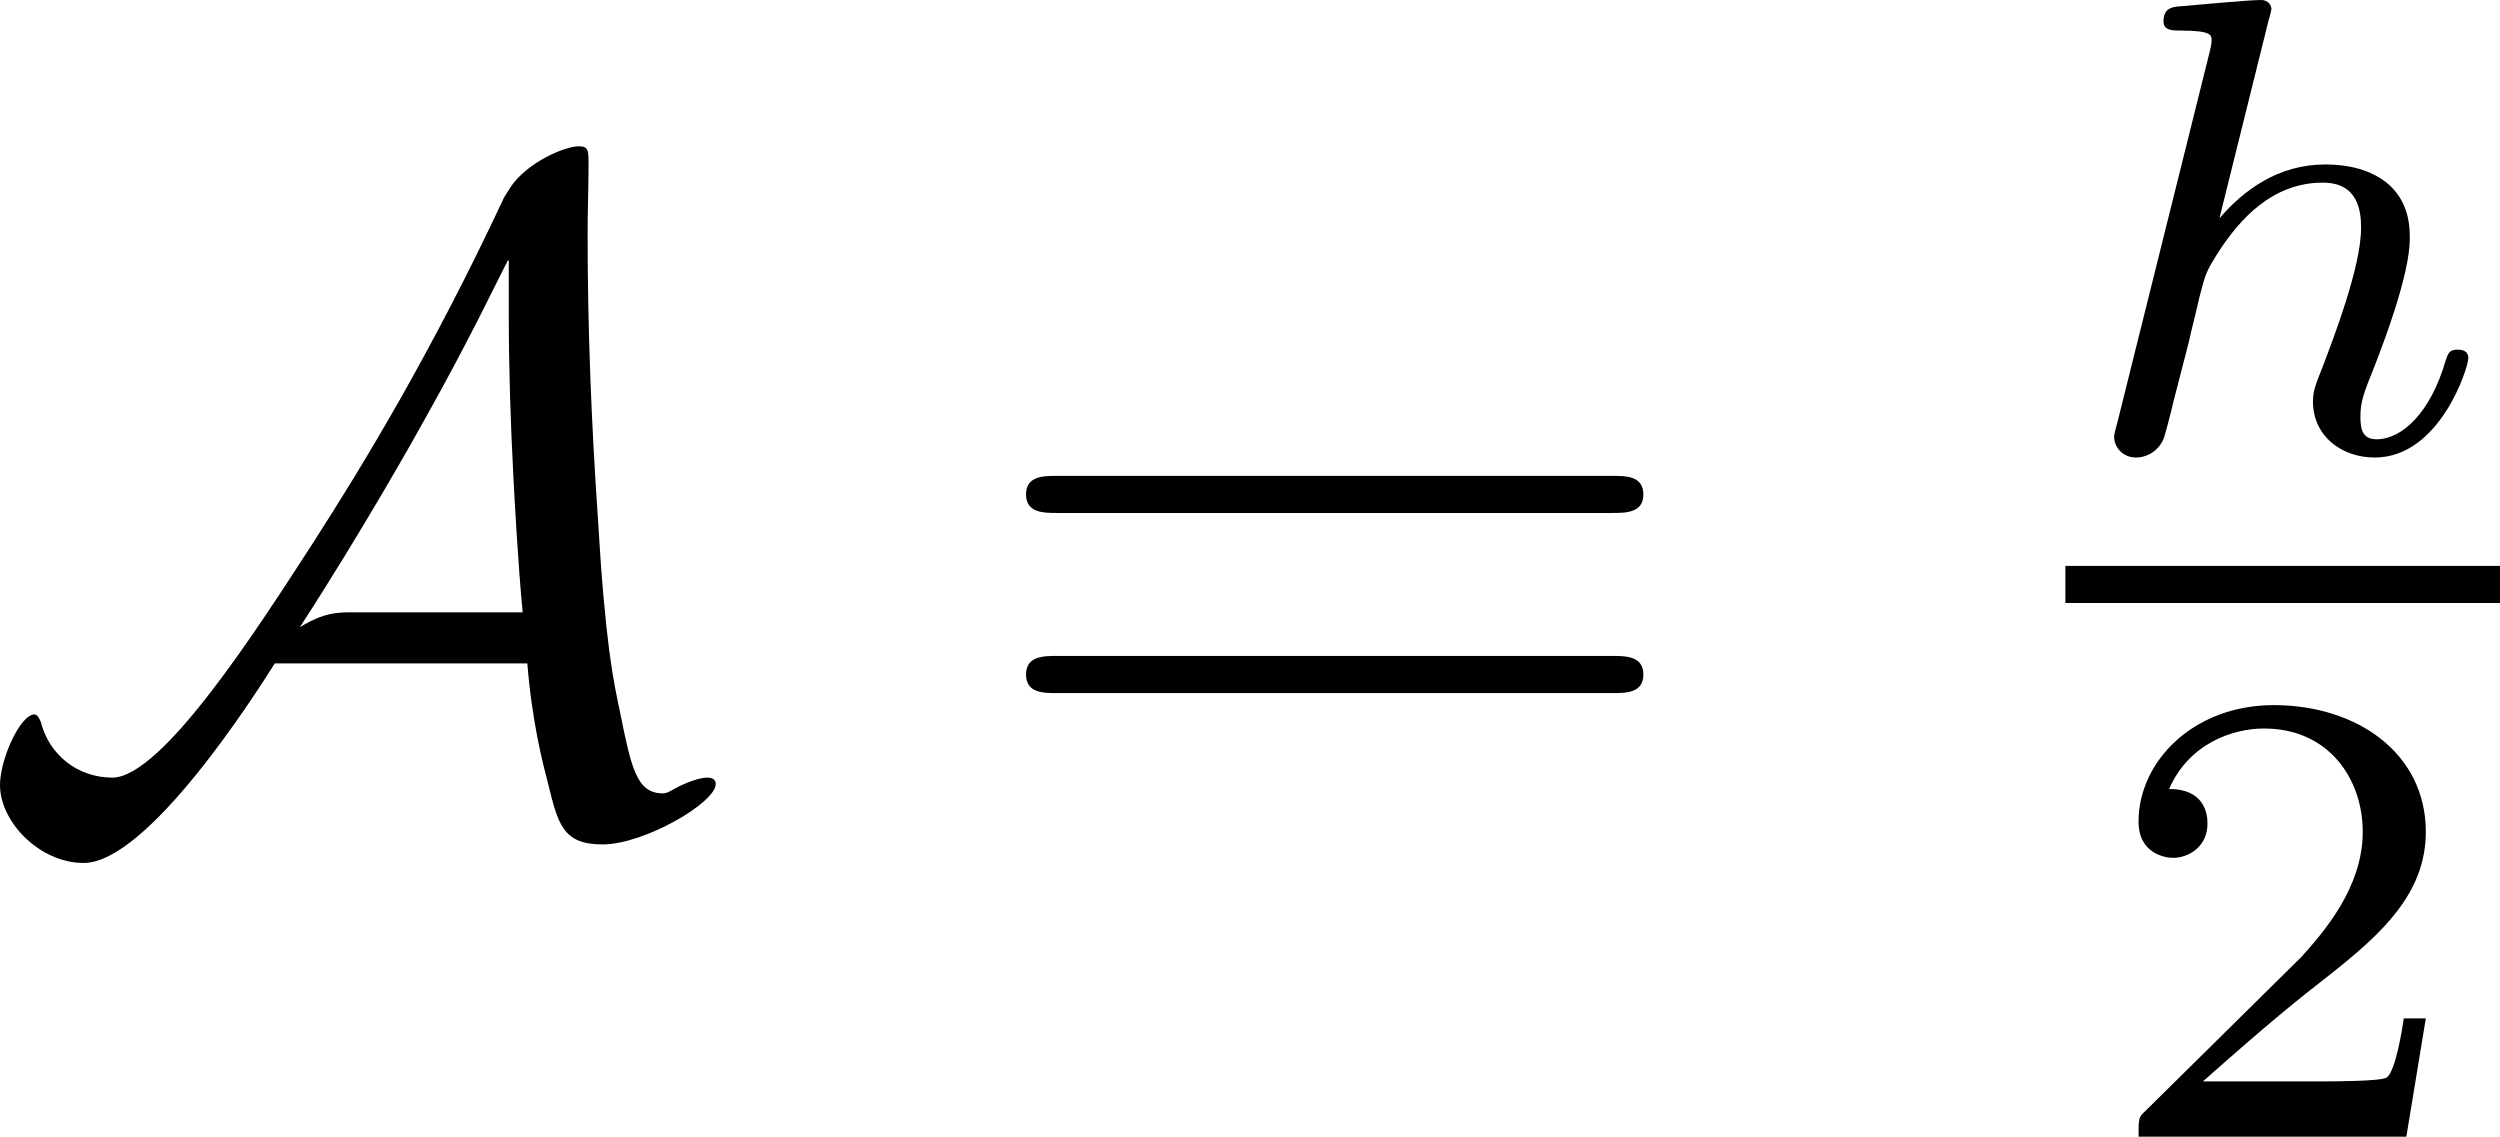
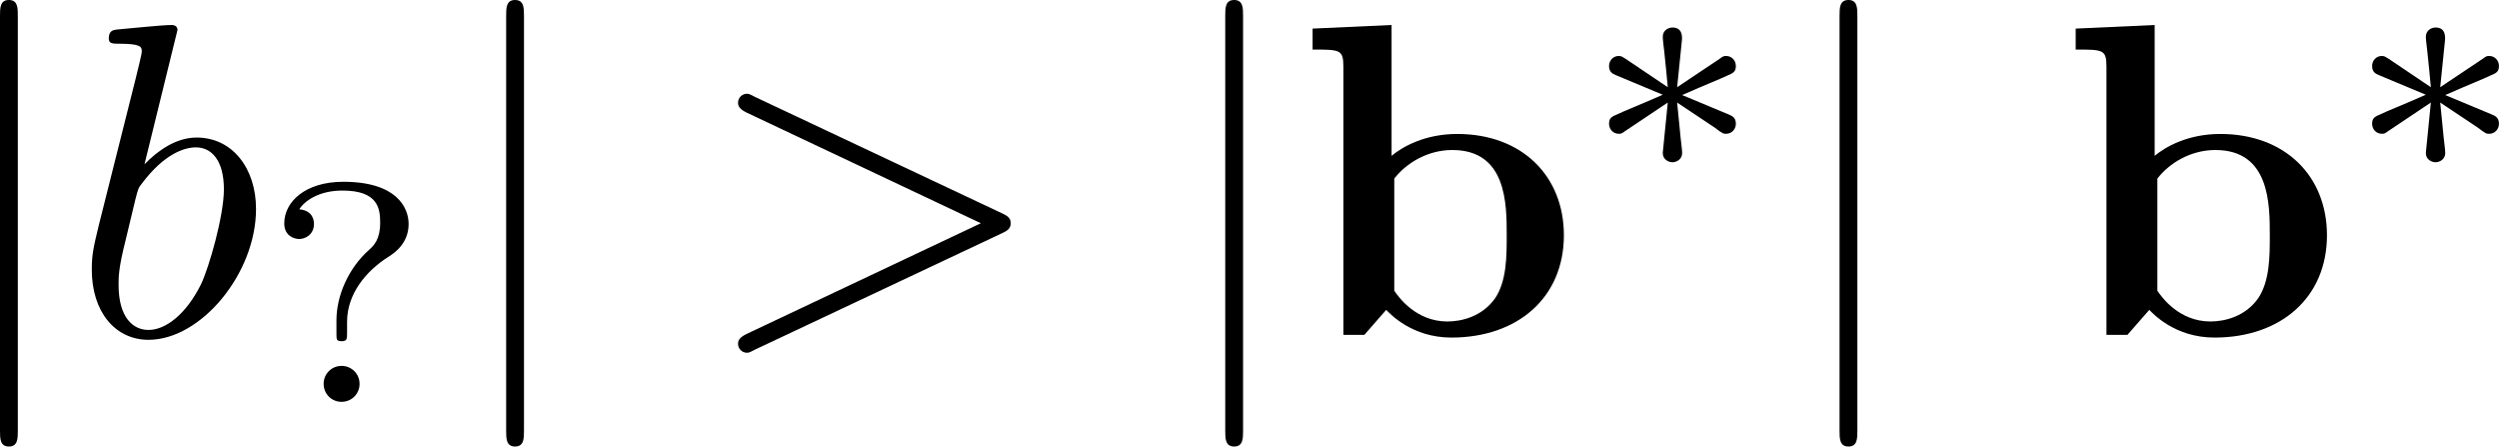
- <svg xmlns="http://www.w3.org/2000/svg" xmlns:xlink="http://www.w3.org/1999/xlink" version="1.1" width="26.829pt" height="12.198pt" viewBox="-71.731 -71.997 26.829 12.198">
+ <svg xmlns="http://www.w3.org/2000/svg" xmlns:xlink="http://www.w3.org/1999/xlink" version="1.1" width="55.781pt" height="9.963pt" viewBox="-70.814 -72 55.781 9.963">
  <defs>
-     <path id="g3-50" d="M3.522-1.269H3.285C3.264-1.116 3.194-.704 3.103-.635C3.048-.593 2.511-.593 2.413-.593H1.13C1.862-1.241 2.106-1.437 2.525-1.764C3.041-2.176 3.522-2.608 3.522-3.271C3.522-4.115 2.783-4.631 1.89-4.631C1.025-4.631 .439-4.024 .439-3.382C.439-3.027 .739-2.992 .809-2.992C.976-2.992 1.179-3.11 1.179-3.361C1.179-3.487 1.13-3.731 .767-3.731C.983-4.226 1.458-4.38 1.785-4.38C2.483-4.38 2.845-3.836 2.845-3.271C2.845-2.664 2.413-2.183 2.19-1.932L.509-.272C.439-.209 .439-.195 .439 0H3.313L3.522-1.269Z" />
-     <path id="g1-104" d="M2.183-4.631C2.19-4.645 2.211-4.735 2.211-4.742C2.211-4.777 2.183-4.84 2.099-4.84C1.96-4.84 1.381-4.784 1.206-4.77C1.151-4.763 1.053-4.756 1.053-4.61C1.053-4.512 1.151-4.512 1.234-4.512C1.569-4.512 1.569-4.463 1.569-4.407C1.569-4.359 1.555-4.317 1.541-4.254L.558-.307C.523-.181 .523-.167 .523-.153C.523-.049 .607 .07 .76 .07C.837 .07 .969 .035 1.046-.112C1.067-.153 1.13-.404 1.165-.551L1.325-1.172C1.346-1.276 1.416-1.541 1.437-1.646C1.506-1.911 1.506-1.918 1.646-2.141C1.869-2.483 2.218-2.88 2.762-2.88C3.152-2.88 3.173-2.559 3.173-2.392C3.173-1.974 2.873-1.2 2.762-.907C2.685-.711 2.657-.649 2.657-.53C2.657-.16 2.964 .07 3.32 .07C4.017 .07 4.324-.893 4.324-.997C4.324-1.088 4.233-1.088 4.212-1.088C4.115-1.088 4.108-1.046 4.08-.969C3.919-.411 3.612-.126 3.34-.126C3.194-.126 3.166-.223 3.166-.37C3.166-.53 3.201-.621 3.327-.934C3.41-1.151 3.696-1.89 3.696-2.28C3.696-2.392 3.696-2.685 3.438-2.887C3.32-2.978 3.117-3.075 2.79-3.075C2.28-3.075 1.911-2.797 1.653-2.497L2.183-4.631Z" />
-     <path id="g2-61" d="M6.844-3.258C6.994-3.258 7.183-3.258 7.183-3.457S6.994-3.656 6.854-3.656H.887C.747-3.656 .558-3.656 .558-3.457S.747-3.258 .897-3.258H6.844ZM6.854-1.325C6.994-1.325 7.183-1.325 7.183-1.524S6.994-1.724 6.844-1.724H.897C.747-1.724 .558-1.724 .558-1.524S.747-1.325 .887-1.325H6.854Z" />
-     <path id="g0-65" d="M5.928-1.644C5.978-1.016 6.097-.558 6.147-.369C6.257 .08 6.306 .299 6.735 .299C7.183 .299 7.95-.149 7.95-.349C7.95-.399 7.91-.418 7.861-.418C7.731-.418 7.522-.309 7.492-.289C7.422-.249 7.402-.249 7.382-.249C7.103-.249 7.044-.518 6.924-1.116C6.854-1.445 6.765-1.843 6.685-3.208C6.615-4.224 6.575-5.24 6.575-6.257C6.575-6.496 6.585-6.755 6.585-6.994C6.585-7.153 6.585-7.193 6.476-7.193C6.336-7.193 5.928-7.024 5.748-6.755L5.679-6.645C4.892-4.961 4.154-3.756 3.636-2.949C3.049-2.042 2.012-.418 1.474-.418C1.106-.418 .797-.658 .707-1.016C.697-1.036 .677-1.096 .638-1.096C.488-1.096 .269-.618 .269-.339C.269 .06 .697 .498 1.166 .498C1.853 .498 2.999-1.295 3.218-1.644H5.928ZM5.729-5.968V-5.39C5.729-4.812 5.748-4.234 5.778-3.656C5.788-3.457 5.828-2.71 5.878-2.192H4.055C3.895-2.192 3.746-2.192 3.487-2.032C4.184-3.108 4.762-4.144 4.822-4.254C5.32-5.141 5.589-5.719 5.719-5.968H5.729Z" />
+     <path id="g0-98" d="M2.132-3.995V-6.914L.369-6.834V-6.366C.986-6.366 1.056-6.366 1.056-5.978V0H1.524L2.012-.558C2.092-.478 2.58 .06 3.467 .06C4.951 .06 5.978-.837 5.978-2.222C5.978-3.547 5.041-4.483 3.597-4.483C2.869-4.483 2.371-4.194 2.132-3.995ZM2.192-.986V-3.487C2.461-3.836 2.939-4.125 3.487-4.125C4.702-4.125 4.702-2.919 4.702-2.222C4.702-1.753 4.702-1.205 4.443-.817C4.154-.408 3.696-.299 3.377-.299C2.68-.299 2.291-.837 2.192-.986Z" />
+     <path id="g4-63" d="M1.89-1.785C1.89-2.399 2.301-2.915 2.824-3.243C2.957-3.327 3.264-3.543 3.264-3.968C3.264-4.338 2.992-4.91 1.806-4.91C.948-4.91 .488-4.456 .488-3.982C.488-3.696 .718-3.633 .823-3.633C.955-3.633 1.151-3.731 1.151-3.968C1.151-4.01 1.151-4.268 .823-4.296C.948-4.491 1.269-4.714 1.785-4.714C2.58-4.714 2.629-4.317 2.629-3.996C2.629-3.626 2.49-3.487 2.378-3.389C1.911-2.971 1.653-2.357 1.653-1.82V-1.527C1.653-1.388 1.653-1.353 1.771-1.353S1.89-1.402 1.89-1.548V-1.785ZM2.169-.398C2.169-.642 1.974-.802 1.771-.802C1.527-.802 1.367-.607 1.367-.404C1.367-.16 1.562 0 1.764 0C2.008 0 2.169-.195 2.169-.398Z" />
+     <path id="g3-62" d="M6.725-2.271C6.834-2.321 6.914-2.371 6.914-2.491S6.834-2.66 6.725-2.71L1.205-5.31C1.076-5.38 1.056-5.38 1.026-5.38C.917-5.38 .827-5.29 .827-5.181C.827-5.091 .877-5.031 1.016-4.961L6.247-2.491L1.016-.02C.877 .05 .827 .11 .827 .199C.827 .309 .917 .399 1.026 .399C1.056 .399 1.076 .399 1.205 .329L6.725-2.271Z" />
+     <path id="g3-98" d="M2.381-6.804C2.381-6.814 2.381-6.914 2.252-6.914C2.022-6.914 1.295-6.834 1.036-6.814C.956-6.804 .847-6.795 .847-6.615C.847-6.496 .936-6.496 1.086-6.496C1.564-6.496 1.584-6.426 1.584-6.326C1.584-6.257 1.494-5.918 1.445-5.709L.628-2.461C.508-1.963 .468-1.803 .468-1.455C.468-.508 .996 .11 1.733 .11C2.909 .11 4.134-1.375 4.134-2.809C4.134-3.716 3.606-4.403 2.809-4.403C2.351-4.403 1.943-4.115 1.644-3.806L2.381-6.804ZM1.445-3.039C1.504-3.258 1.504-3.278 1.594-3.387C2.082-4.035 2.531-4.184 2.79-4.184C3.148-4.184 3.417-3.885 3.417-3.248C3.417-2.66 3.088-1.514 2.909-1.136C2.58-.468 2.122-.11 1.733-.11C1.395-.11 1.066-.379 1.066-1.116C1.066-1.305 1.066-1.494 1.225-2.122L1.445-3.039Z" />
+     <path id="g2-3" d="M2.253-1.736C2.824-1.988 3.082-2.085 3.257-2.169C3.389-2.225 3.452-2.253 3.452-2.385C3.452-2.504 3.361-2.608 3.236-2.608C3.187-2.608 3.173-2.608 3.089-2.545L2.141-1.911L2.246-2.943C2.26-3.068 2.246-3.243 2.036-3.243C1.953-3.243 1.82-3.187 1.82-3.034C1.82-2.971 1.848-2.762 1.855-2.692C1.869-2.573 1.918-2.071 1.932-1.911L.99-2.545C.921-2.587 .9-2.608 .837-2.608C.711-2.608 .621-2.504 .621-2.385C.621-2.246 .704-2.211 .767-2.183L1.82-1.743C1.248-1.492 .99-1.395 .816-1.311C.683-1.255 .621-1.227 .621-1.095C.621-.976 .711-.872 .837-.872C.886-.872 .9-.872 .983-.934L1.932-1.569L1.82-.446C1.82-.293 1.953-.237 2.036-.237S2.253-.293 2.253-.446C2.253-.509 2.225-.718 2.218-.788C2.204-.907 2.155-1.409 2.141-1.569L2.978-1.011C3.159-.872 3.173-.872 3.236-.872C3.361-.872 3.452-.976 3.452-1.095C3.452-1.234 3.368-1.269 3.306-1.297L2.253-1.736Z" />
+     <path id="g1-106" d="M1.584-7.113C1.584-7.293 1.584-7.472 1.385-7.472S1.186-7.293 1.186-7.113V2.132C1.186 2.311 1.186 2.491 1.385 2.491S1.584 2.311 1.584 2.132V-7.113Z" />
  </defs>
  <g id="page1">
-     <use x="-72" y="-63.234" xlink:href="#g0-65" />
-     <use x="-61.278" y="-63.234" xlink:href="#g2-61" />
-     <use x="-49.566" y="-67.157" xlink:href="#g1-104" />
-     <rect x="-49.566" y="-65.924" height=".398" width="4.664" />
-     <use x="-49.22" y="-59.799" xlink:href="#g3-50" />
+     <use x="-72" y="-64.528" xlink:href="#g1-106" />
+     <use x="-69.233" y="-64.528" xlink:href="#g3-98" />
+     <use x="-64.957" y="-63.034" xlink:href="#g4-63" />
+     <use x="-60.702" y="-64.528" xlink:href="#g1-106" />
+     <use x="-55.167" y="-64.528" xlink:href="#g3-62" />
+     <use x="-44.651" y="-64.528" xlink:href="#g1-106" />
+     <use x="-41.884" y="-64.528" xlink:href="#g0-98" />
+     <use x="-35.519" y="-68.143" xlink:href="#g2-3" />
+     <use x="-30.939" y="-64.528" xlink:href="#g1-106" />
+     <use x="-24.851" y="-64.528" xlink:href="#g0-98" />
+     <use x="-18.486" y="-68.143" xlink:href="#g2-3" />
  </g>
</svg>
